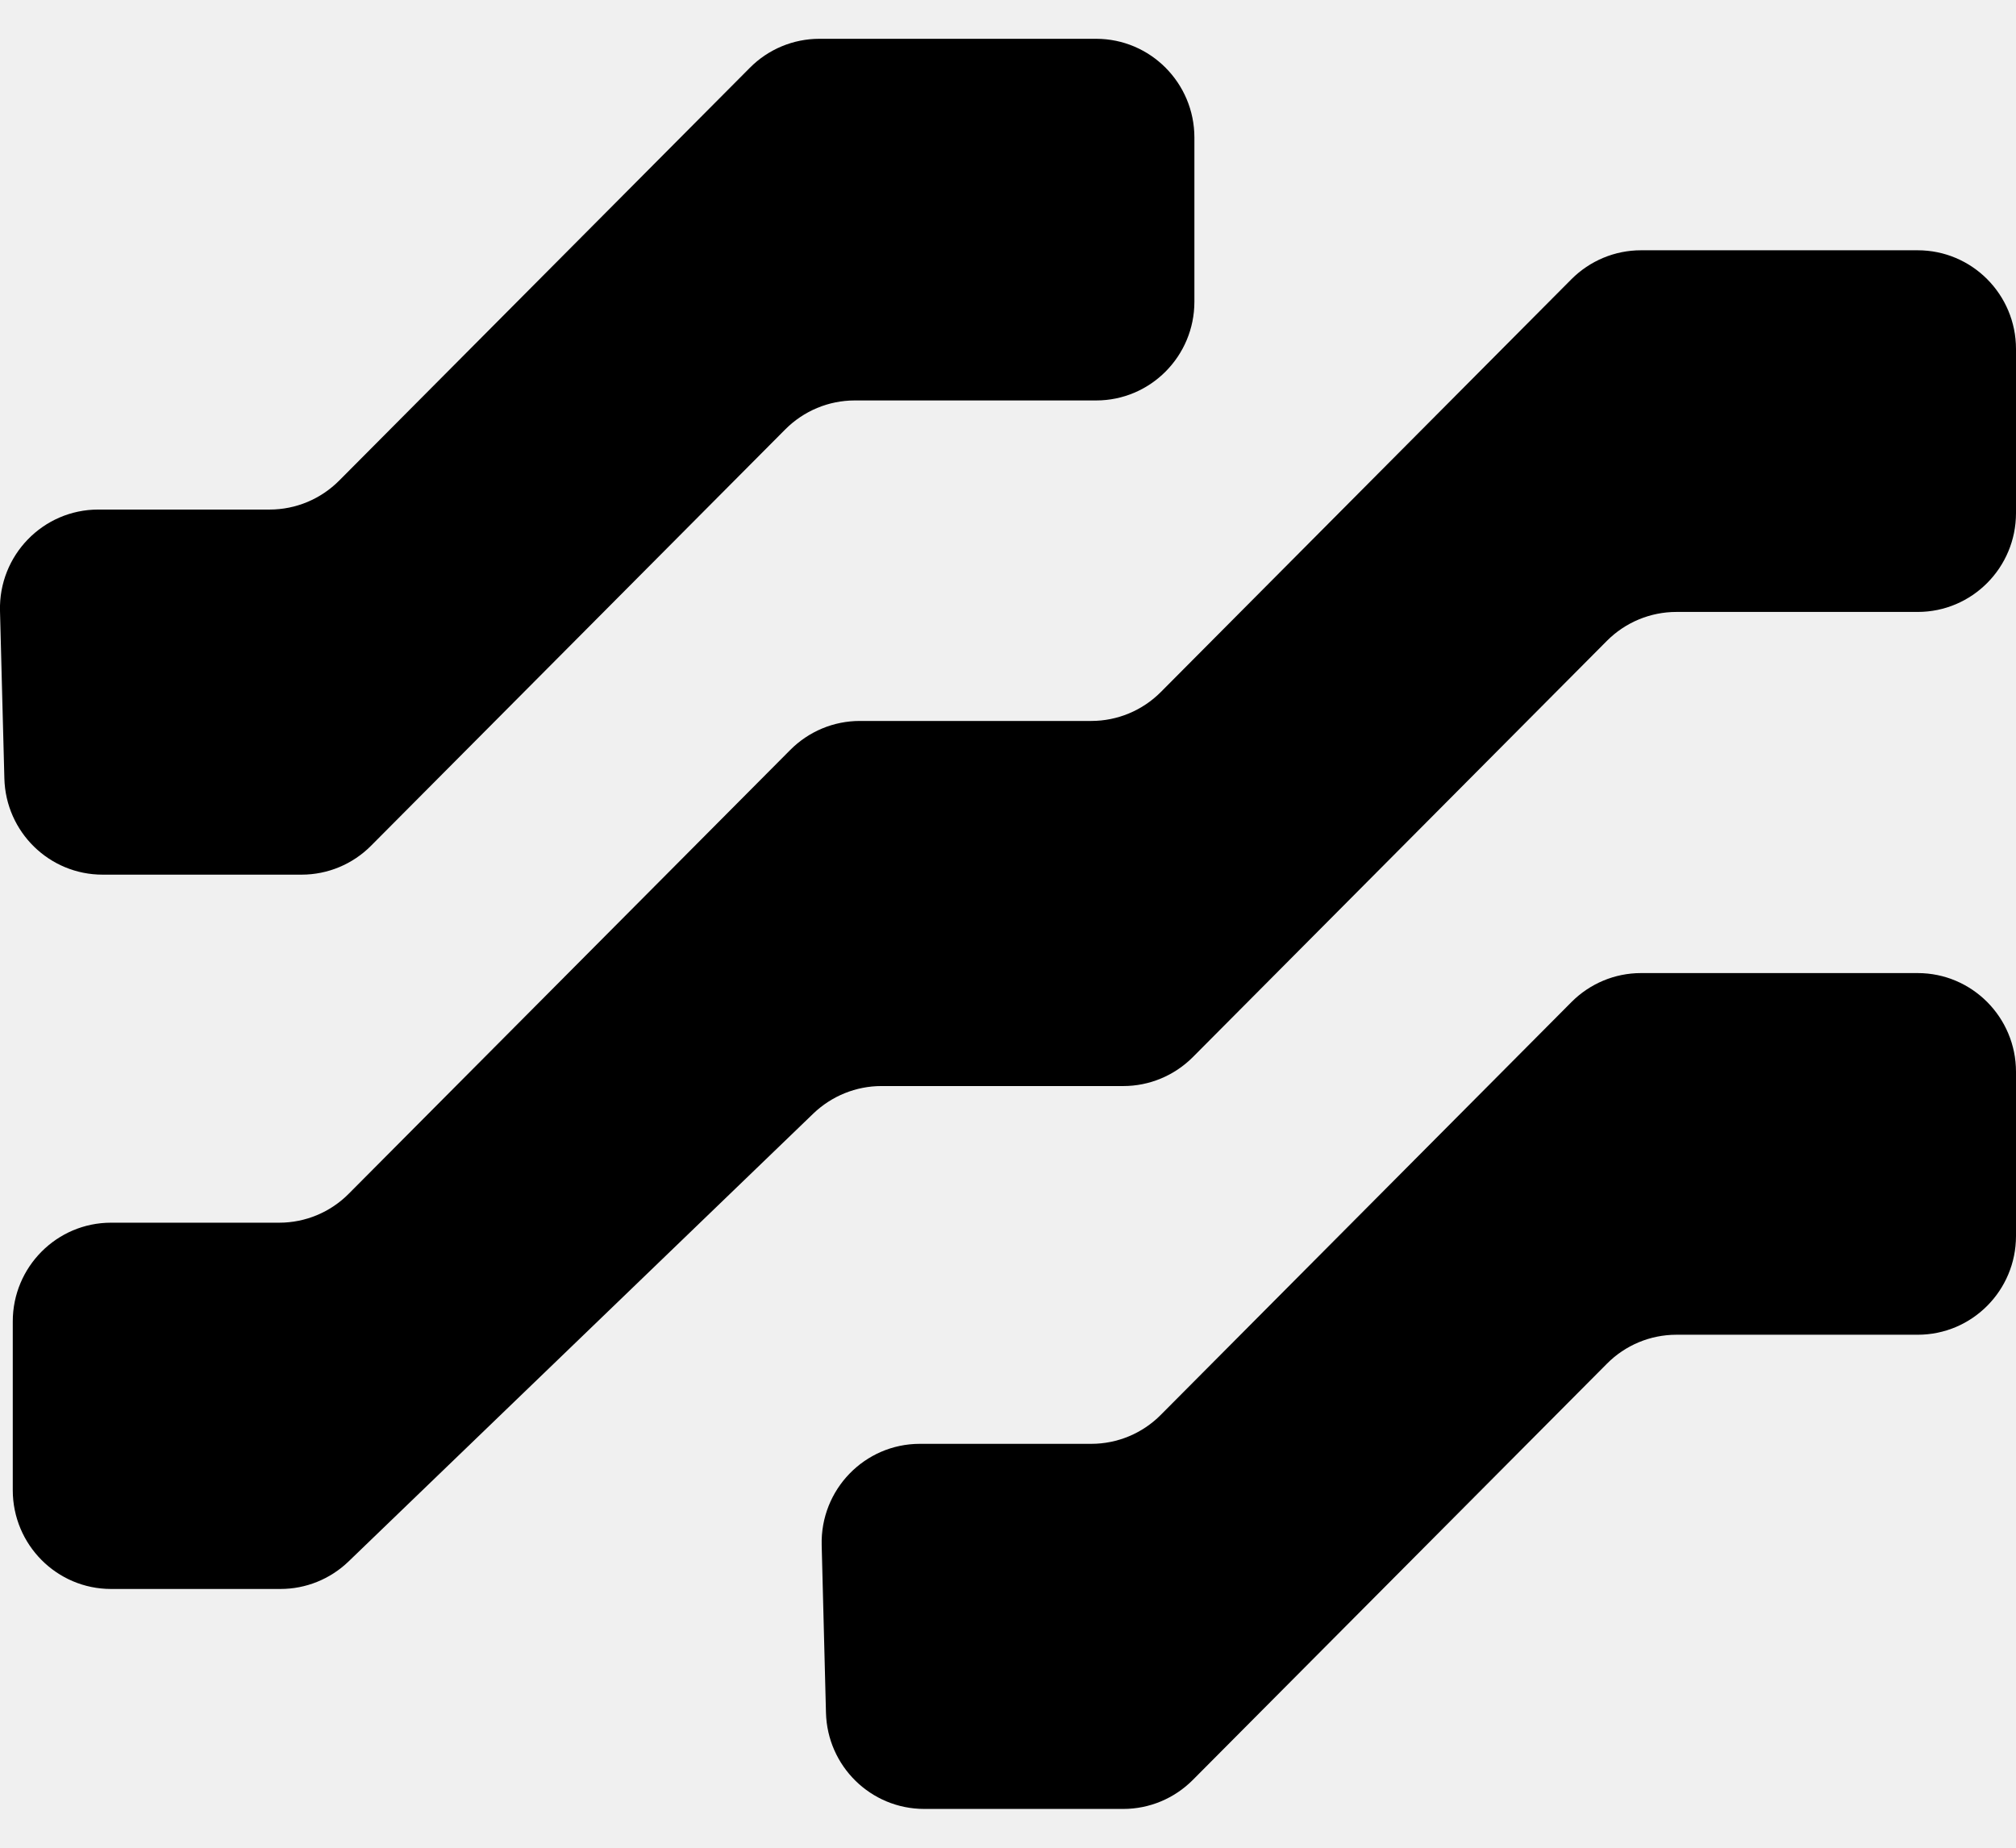
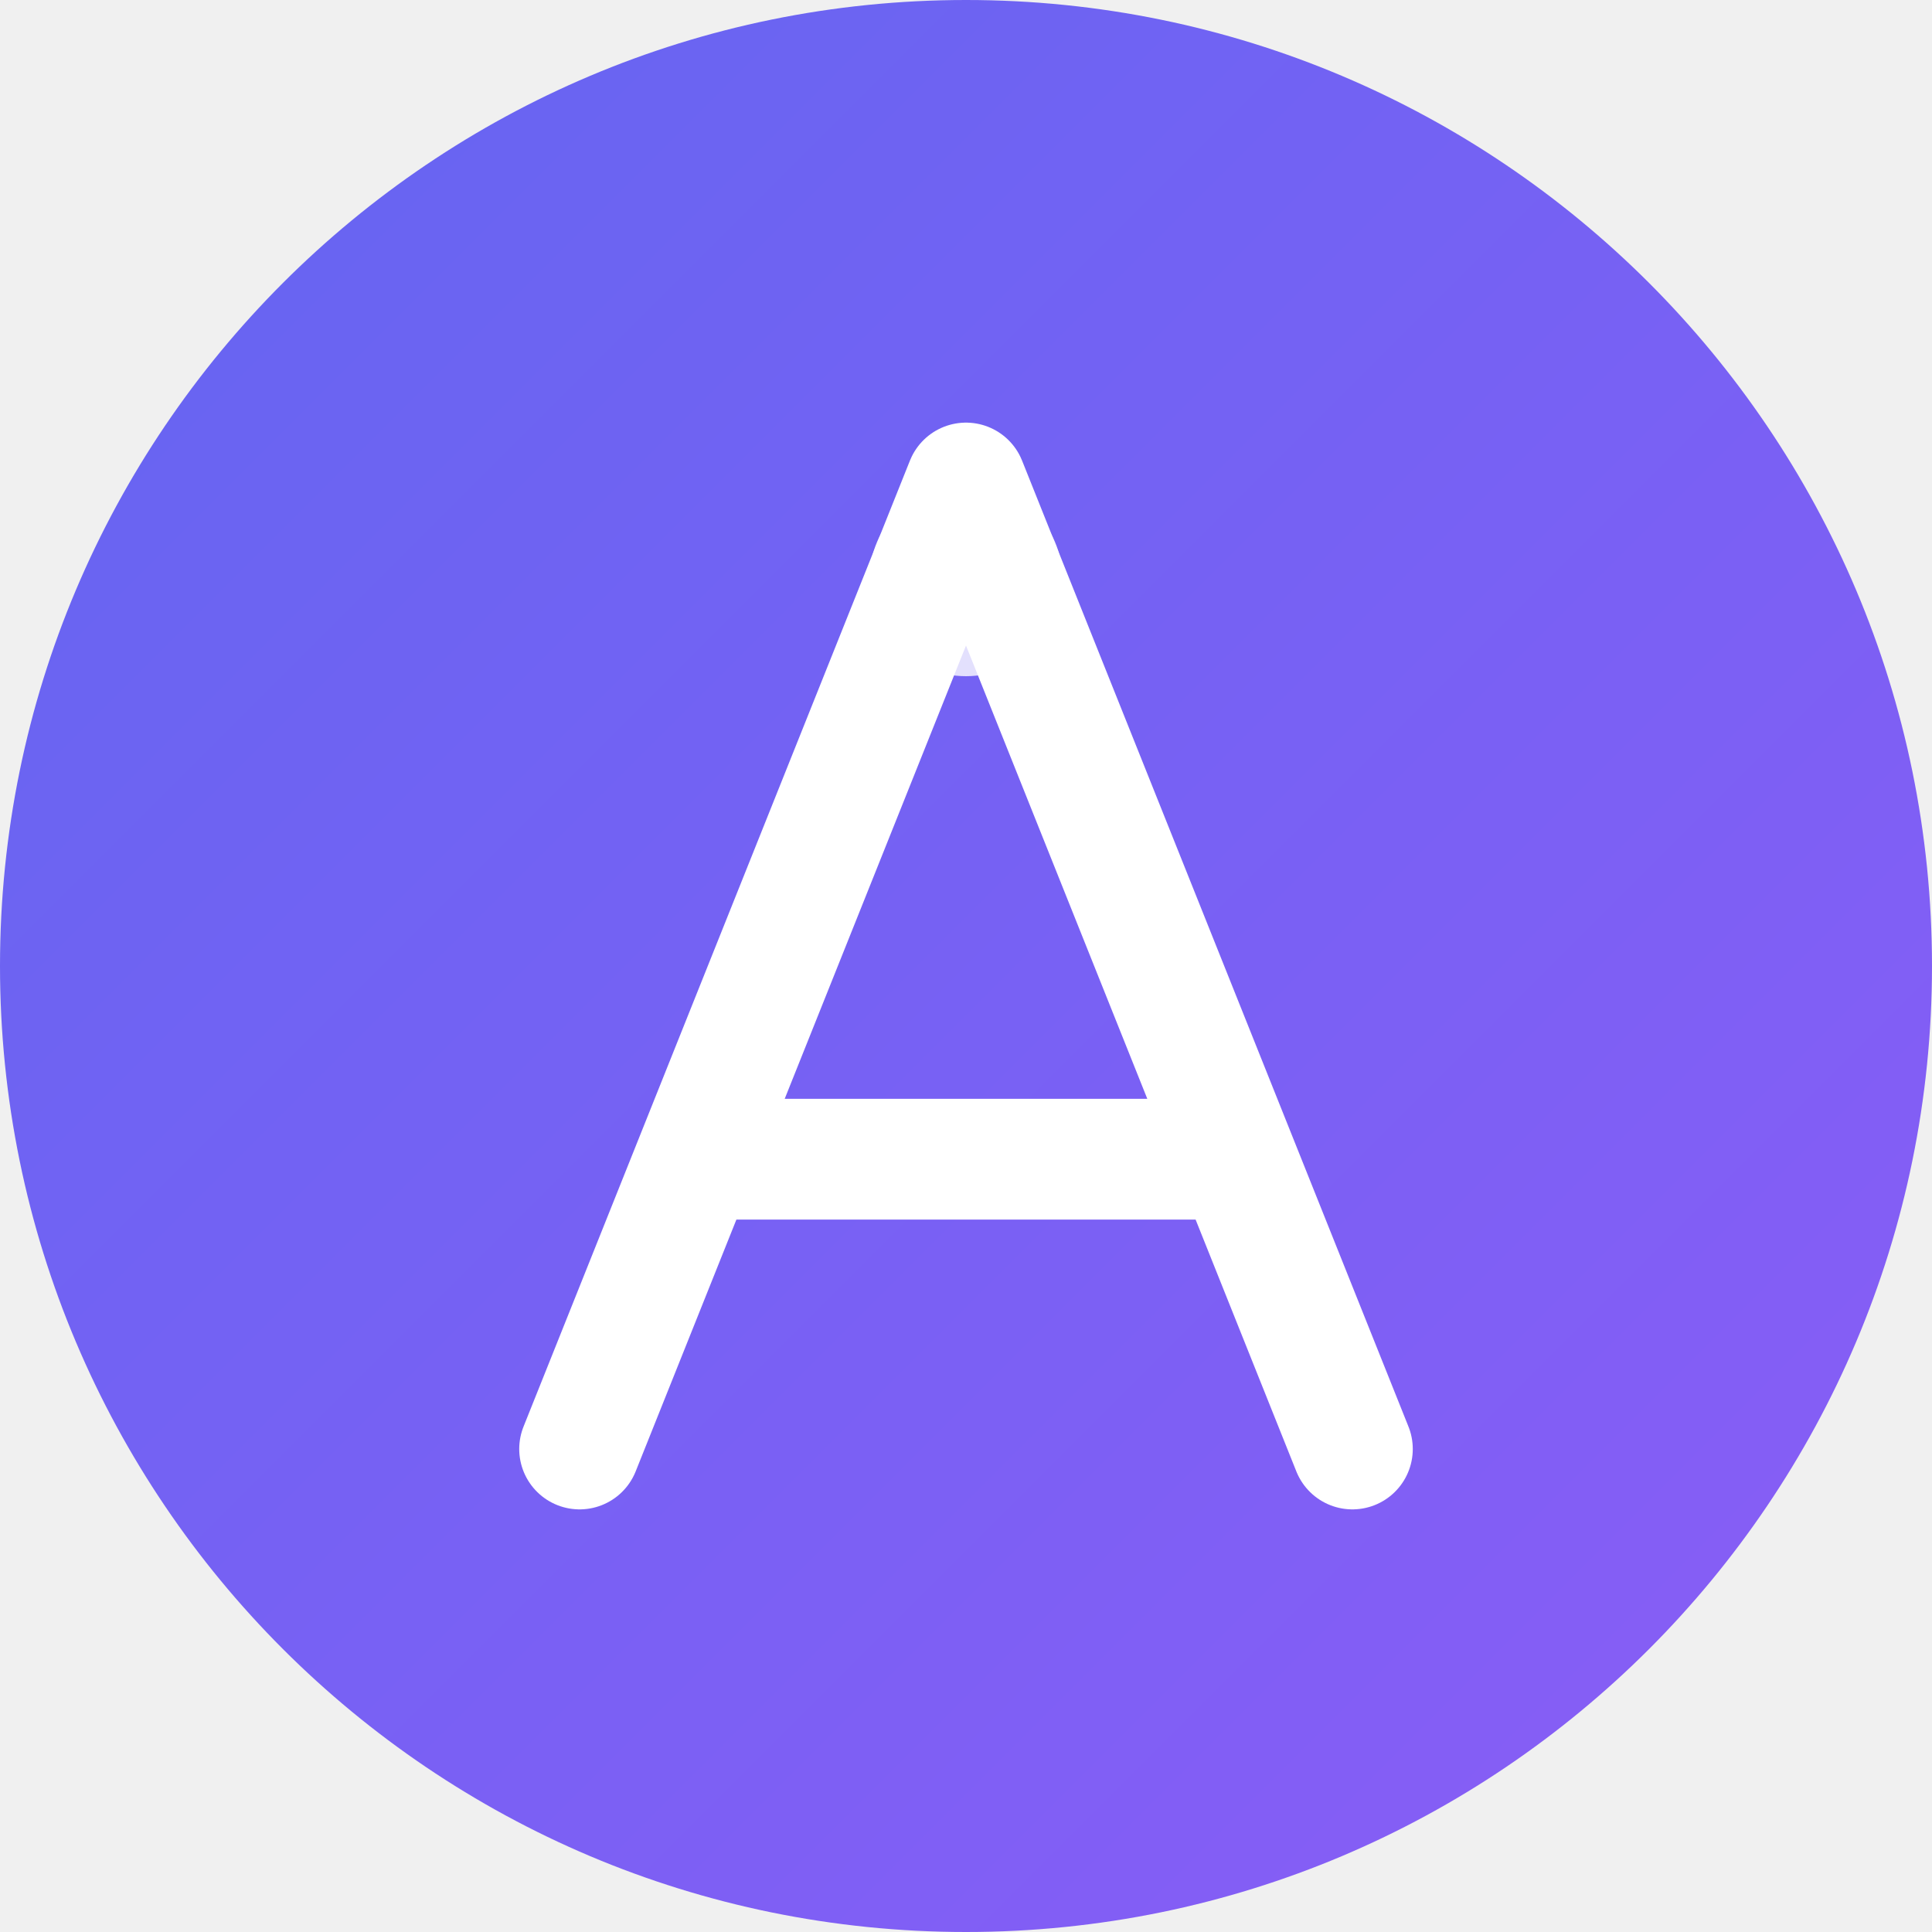
- <svg xmlns="http://www.w3.org/2000/svg" width="24" height="22" viewBox="0 0 24 22" fill="currentColor">
-   <path d="M13.049 0.462H9.754C9.444 0.462 9.146 0.586 8.927 0.807L4.038 5.722C3.818 5.943 3.521 6.067 3.21 6.067H1.17C0.512 6.067 -0.017 6.612 0 7.273L0.052 9.268C0.068 9.906 0.587 10.414 1.221 10.414H3.591C3.901 10.414 4.199 10.29 4.418 10.069L9.348 5.113C9.568 4.892 9.865 4.768 10.175 4.768H13.049C13.695 4.768 14.219 4.242 14.219 3.592V1.638C14.219 0.989 13.695 0.462 13.049 0.462Z" />
-   <path d="M19.535 11.586H22.83C23.476 11.586 24 12.113 24 12.762V14.716C24 15.366 23.476 15.892 22.83 15.892H19.957C19.647 15.892 19.349 16.016 19.13 16.237L14.2 21.193C13.98 21.414 13.683 21.538 13.373 21.538H11.003C10.368 21.538 9.849 21.03 9.833 20.392L9.782 18.397C9.765 17.736 10.293 17.191 10.951 17.191H12.992C13.302 17.191 13.6 17.067 13.819 16.846L18.708 11.931C18.928 11.71 19.225 11.586 19.535 11.586Z" />
-   <path d="M19.535 2.98L22.83 2.98C23.476 2.98 24 3.506 24 4.156V6.109C24 6.759 23.476 7.286 22.83 7.286H19.957C19.647 7.286 19.349 7.41 19.13 7.63L14.2 12.587C13.98 12.807 13.683 12.931 13.373 12.931H10.493C10.191 12.931 9.901 13.049 9.683 13.258L4.149 18.592C3.931 18.802 3.641 18.919 3.339 18.919H1.322C0.676 18.919 0.152 18.392 0.152 17.742V15.734C0.152 15.085 0.676 14.558 1.322 14.558H3.325C3.635 14.558 3.933 14.434 4.152 14.213L9.408 8.929C9.628 8.708 9.925 8.584 10.236 8.584H12.992C13.302 8.584 13.6 8.46 13.819 8.24L18.708 3.324C18.928 3.104 19.225 2.98 19.535 2.98Z" />
+ <svg xmlns="http://www.w3.org/2000/svg" width="24" height="24" viewBox="0 0 24 24" fill="none">
+   <circle cx="12" cy="12" r="12" fill="url(#gradient)" />
+   <path d="M7.2 18 L12 6 L16.8 18 M9 14.4 L15 14.4" stroke="white" stroke-width="1.5" stroke-linecap="round" stroke-linejoin="round" fill="none" />
+   <circle cx="12" cy="7.2" r="1.2" fill="white" opacity="0.8" />
+   <defs>
+     <linearGradient id="gradient" x1="0%" y1="0%" x2="100%" y2="100%">
+       <stop offset="0%" style="stop-color:#6366f1;stop-opacity:1" />
+       <stop offset="100%" style="stop-color:#8b5cf6;stop-opacity:1" />
+     </linearGradient>
+   </defs>
</svg>
